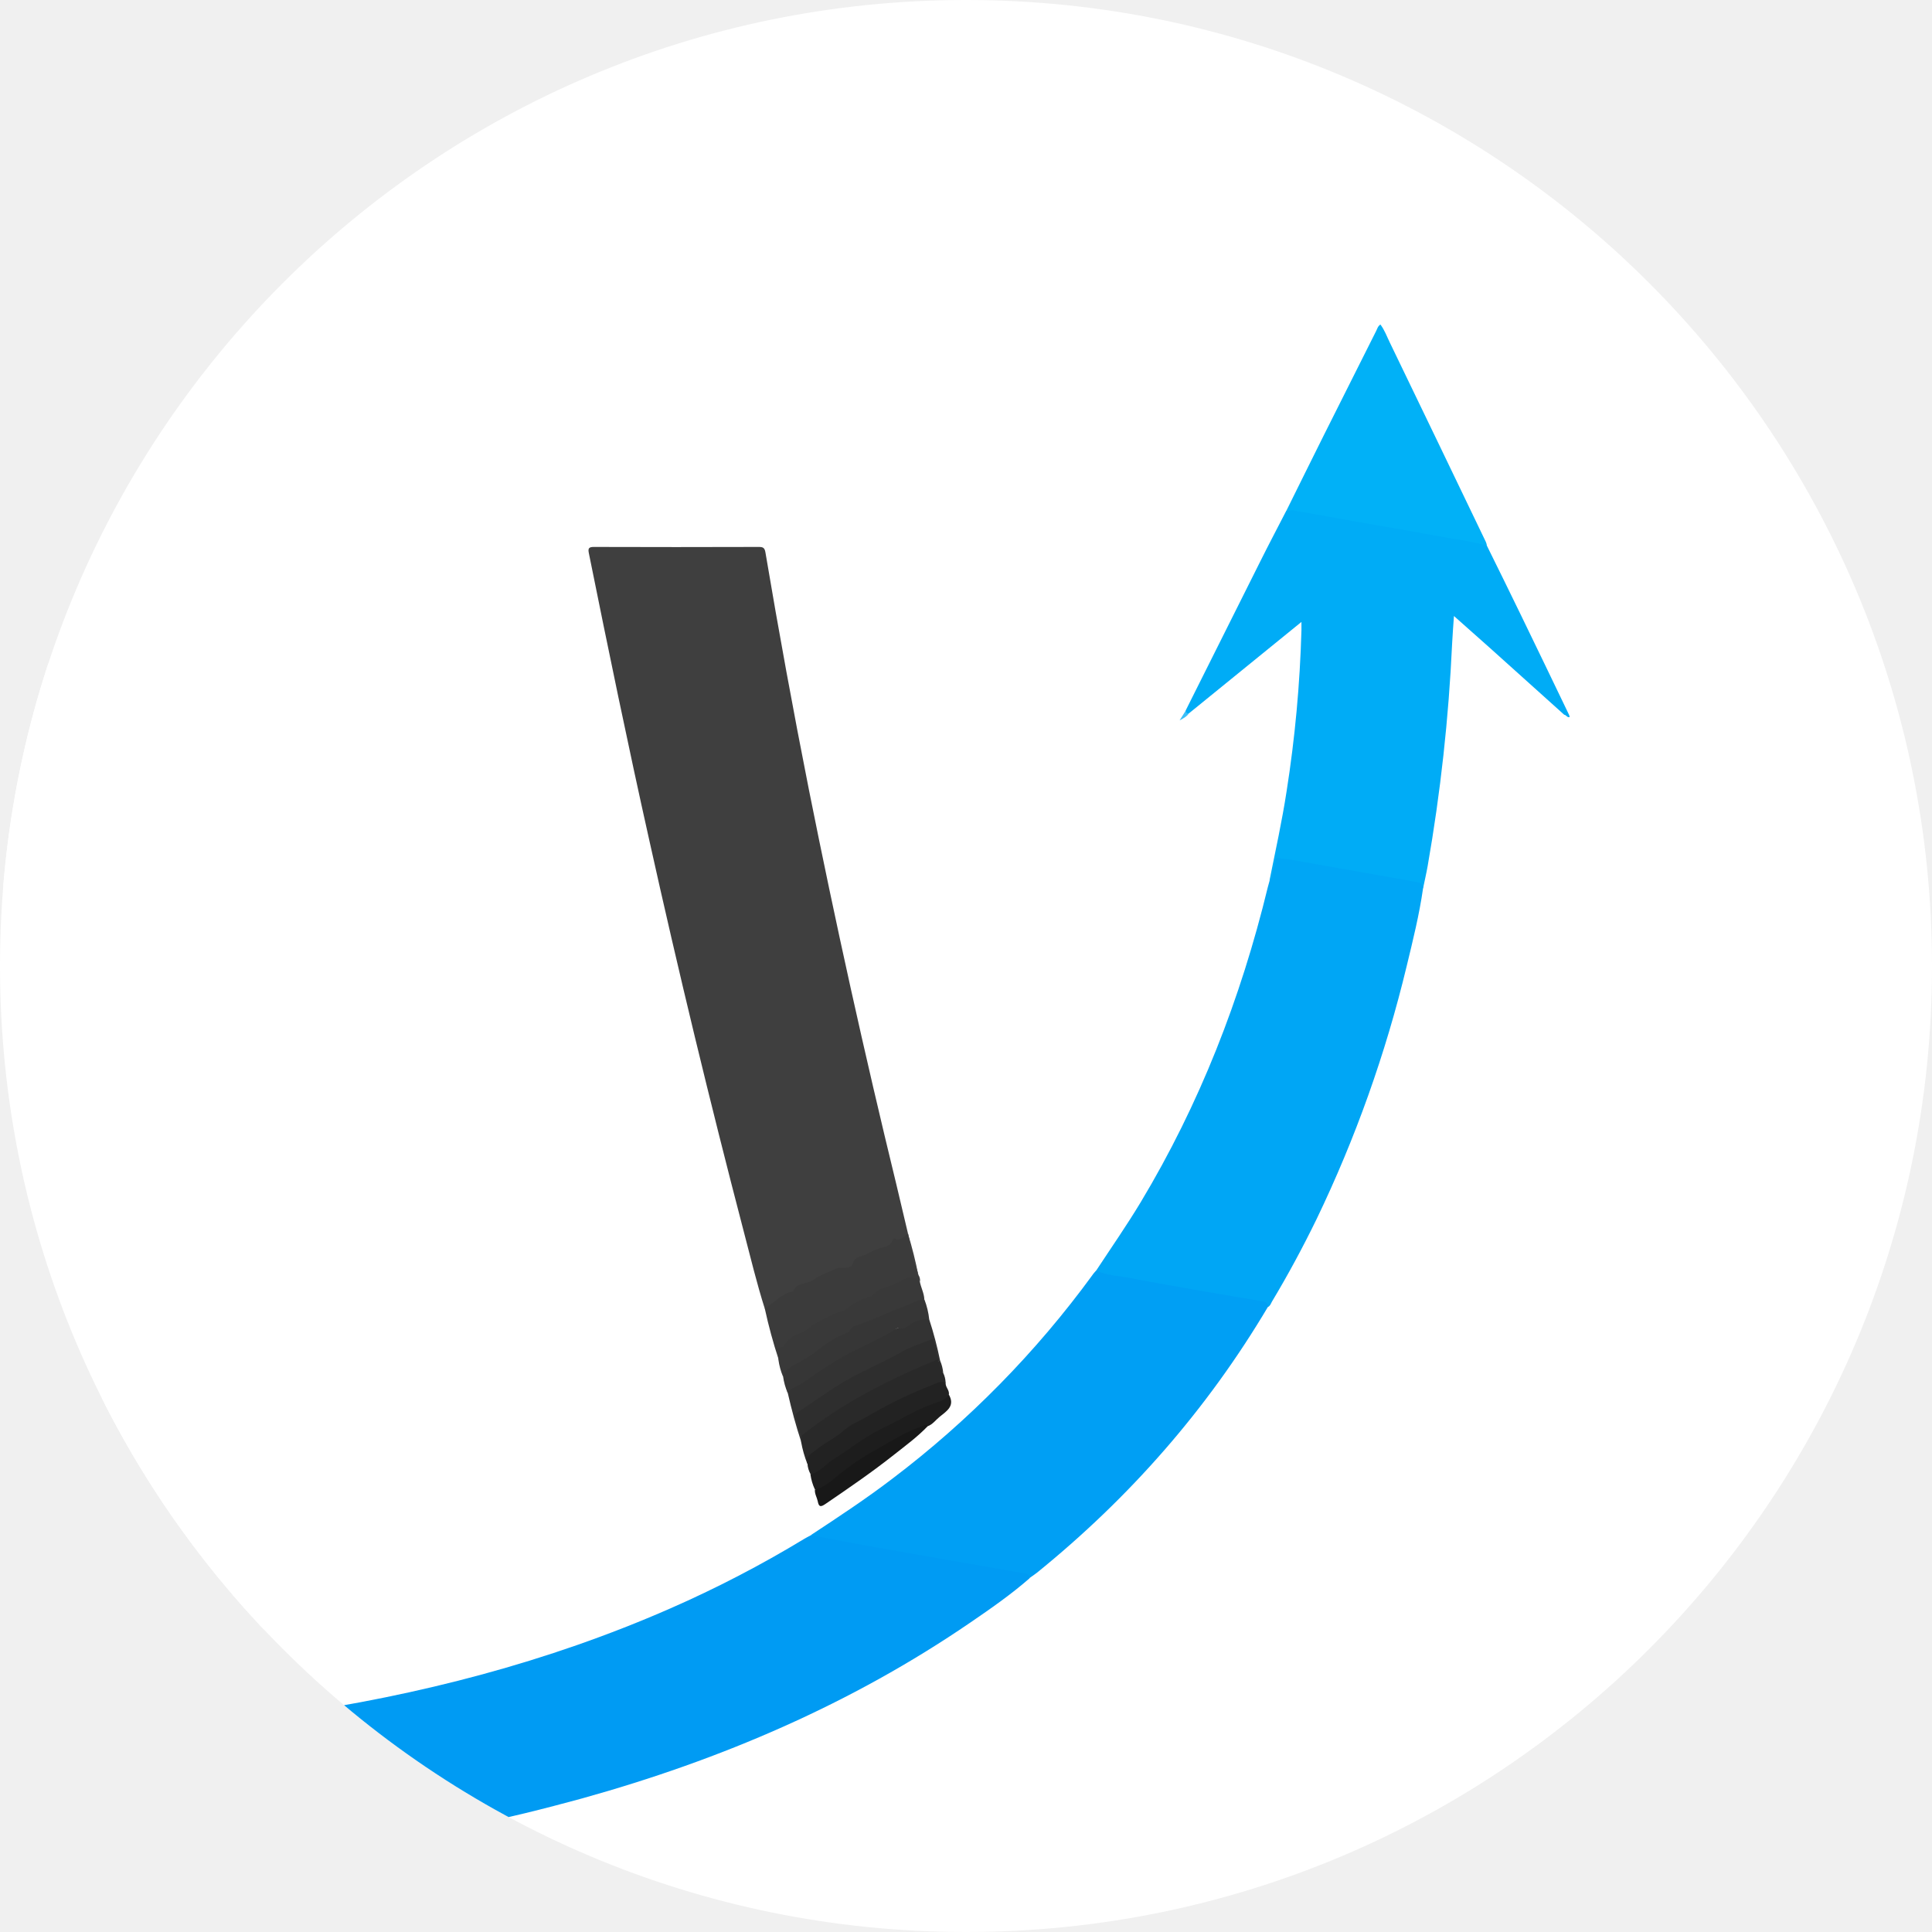
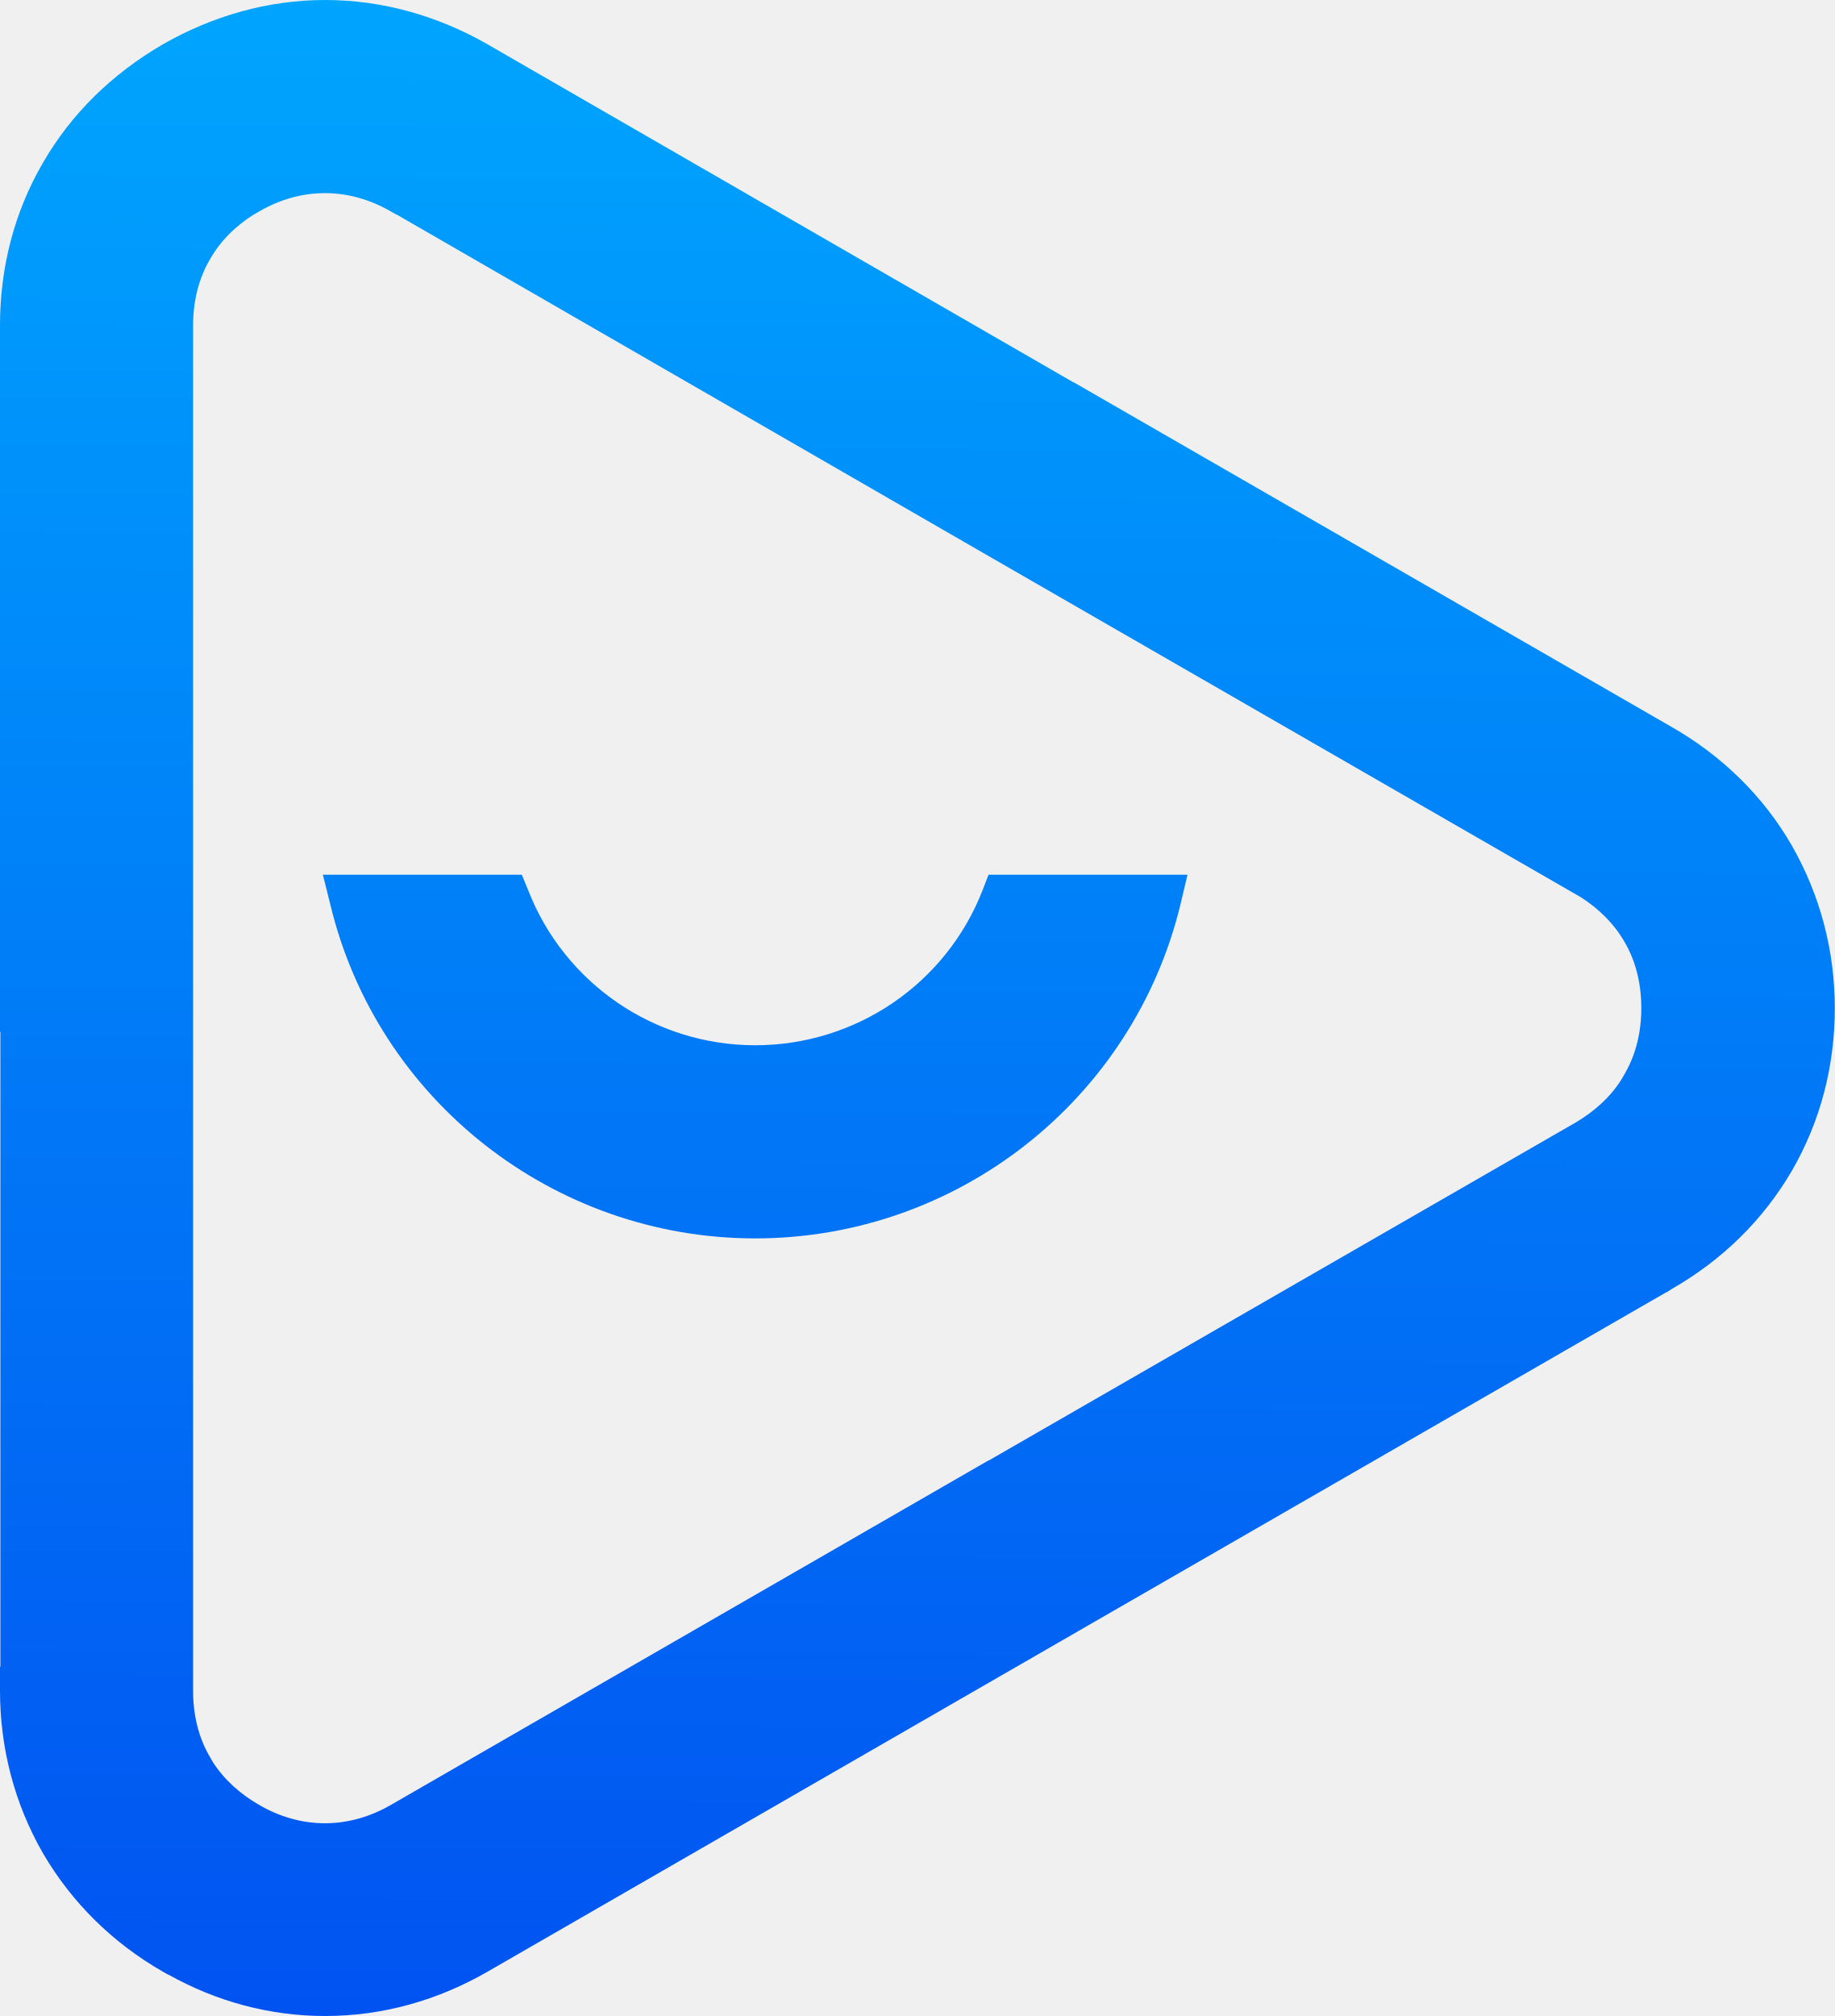
- <svg xmlns="http://www.w3.org/2000/svg" width="32" height="32" viewBox="0 0 32 32" fill="none">
-   <g clip-path="url(#clip0_235_4052)">
-     <rect width="32" height="32" rx="16" fill="white" />
-     <g clip-path="url(#clip1_235_4052)">
-       <path d="M0.439 31H-0.743C-0.745 30.997 -0.747 30.993 -0.747 30.988C-0.747 30.985 -0.747 30.98 -0.746 30.977C-0.744 30.973 -0.742 30.969 -0.74 30.966C-0.737 30.963 -0.734 30.961 -0.73 30.959C-0.708 30.946 -0.684 30.939 -0.659 30.939C-0.321 30.932 0.017 30.932 0.355 30.939C0.38 30.939 0.404 30.946 0.426 30.959C0.43 30.96 0.433 30.963 0.436 30.966C0.438 30.969 0.44 30.973 0.441 30.977C0.443 30.98 0.443 30.984 0.443 30.988C0.443 30.992 0.441 30.996 0.439 31Z" fill="#7FCAF8" />
-       <path d="M0.439 31C0.439 30.993 0.439 30.985 0.439 30.978C0.532 30.913 0.63 30.931 0.729 30.96C0.732 30.962 0.735 30.964 0.738 30.967C0.74 30.97 0.742 30.974 0.743 30.977C0.744 30.981 0.744 30.985 0.744 30.989C0.743 30.993 0.742 30.997 0.74 31H0.439Z" fill="#B1DEFA" />
-       <path d="M0.742 31C0.742 30.993 0.742 30.986 0.742 30.979C0.769 30.953 0.805 30.938 0.842 30.938C0.88 30.938 0.916 30.953 0.943 30.979C0.943 30.986 0.943 30.993 0.943 31.001L0.742 31Z" fill="#DBF0FC" />
-       <path d="M0.943 30.978H0.742H0.441H-0.744H-1.02H-1.296C-1.979 30.961 -2.662 30.935 -3.344 30.895C-4.151 30.848 -4.958 30.789 -5.763 30.706C-6.438 30.636 -7.113 30.569 -7.786 30.485C-8.506 30.395 -9.223 30.291 -9.94 30.184C-11.021 30.021 -12.097 29.831 -13.171 29.623C-14.936 29.282 -16.69 28.891 -18.433 28.453C-18.969 28.318 -19.504 28.18 -20.04 28.043C-20.083 28.071 -20.127 28.062 -20.173 28.048C-21.013 27.799 -21.862 27.586 -22.702 27.328C-22.776 27.305 -22.861 27.301 -22.917 27.234C-23.848 26.945 -24.78 26.657 -25.71 26.365C-26.032 26.264 -26.357 26.168 -26.672 26.04C-26.611 25.968 -26.649 25.874 -26.607 25.79C-26.552 25.683 -26.48 25.565 -26.495 25.437C-26.516 25.26 -26.415 25.114 -26.397 24.951C-26.383 24.817 -26.382 24.683 -26.333 24.556C-26.329 24.539 -26.331 24.521 -26.339 24.506C-26.422 24.321 -26.397 24.121 -26.418 23.927C-26.424 23.882 -26.42 23.835 -26.408 23.791C-26.377 23.684 -26.406 23.586 -26.462 23.494C-25.955 23.663 -25.448 23.836 -24.939 24.003C-24.458 24.161 -23.976 24.312 -23.494 24.467C-23.418 24.443 -23.356 24.488 -23.29 24.509C-22.432 24.776 -21.574 25.039 -20.715 25.3C-20.691 25.311 -20.669 25.325 -20.65 25.343C-20.202 25.494 -19.743 25.614 -19.288 25.743C-17.291 26.305 -15.28 26.807 -13.254 27.247C-11.693 27.583 -10.123 27.87 -8.544 28.11C-7.275 28.299 -6.003 28.453 -4.725 28.564C-3.697 28.653 -2.667 28.715 -1.636 28.74C-1.615 28.74 -1.594 28.744 -1.574 28.746C-1.534 28.769 -1.492 28.758 -1.451 28.758C-1.128 28.758 -0.805 28.765 -0.482 28.758C-0.156 28.754 0.17 28.784 0.491 28.848C2.236 29.16 3.982 29.468 5.728 29.777C6.343 29.886 6.958 29.993 7.572 30.106C7.643 30.119 7.755 30.106 7.738 30.239C7.516 30.296 7.291 30.34 7.065 30.37C7.024 30.396 6.972 30.362 6.932 30.395L6.925 30.4L6.918 30.396C6.875 30.419 6.823 30.387 6.782 30.42C6.43 30.48 6.074 30.517 5.724 30.592C5.633 30.605 5.545 30.635 5.451 30.624C5.411 30.648 5.362 30.62 5.321 30.645L5.252 30.649C5.211 30.673 5.162 30.645 5.121 30.67L5.052 30.675C5.01 30.698 4.961 30.671 4.92 30.696L4.828 30.701C4.785 30.722 4.735 30.697 4.693 30.721C4.595 30.742 4.496 30.753 4.396 30.754C4.346 30.774 4.29 30.745 4.241 30.773C3.608 30.845 2.973 30.89 2.337 30.923C1.873 30.944 1.41 30.959 0.943 30.978Z" fill="white" />
-       <path d="M1.695 26.49C1.695 26.056 1.69 25.622 1.69 25.187C1.69 21.273 1.69 17.36 1.69 13.446V13.365C1.656 13.345 1.646 13.37 1.632 13.383C0.88 14.17 -0.02 14.755 -0.95 15.301C-1.011 15.336 -1.032 15.32 -1.062 15.267C-1.396 14.662 -1.733 14.059 -2.073 13.458C-2.113 13.388 -2.083 13.366 -2.03 13.334C-0.669 12.5 0.48 11.423 1.506 10.203C1.788 9.869 2.042 9.511 2.264 9.134C2.301 9.071 2.341 9.06 2.404 9.06C3.017 9.062 3.629 9.064 4.241 9.058C4.35 9.058 4.369 9.088 4.369 9.191C4.366 11.66 4.365 14.13 4.367 16.6C4.367 19.829 4.367 23.059 4.369 26.288C4.369 26.331 4.365 26.373 4.362 26.415C4.355 26.416 4.347 26.415 4.34 26.412C4.333 26.409 4.327 26.403 4.323 26.397C4.279 26.285 4.311 26.168 4.299 26.054C4.299 25.908 4.296 25.762 4.299 25.616C4.299 25.413 4.296 25.211 4.299 25.009C4.302 24.908 4.268 24.86 4.165 24.861C3.9 24.865 3.638 24.846 3.372 24.884C3.166 24.917 2.959 24.933 2.751 24.93C2.447 24.921 2.142 24.969 1.837 24.957C1.757 24.954 1.757 25.014 1.757 25.071C1.757 25.277 1.754 25.483 1.757 25.69C1.757 25.861 1.76 26.032 1.754 26.204C1.751 26.297 1.773 26.392 1.731 26.482C1.727 26.487 1.721 26.491 1.715 26.493C1.708 26.494 1.701 26.493 1.695 26.49Z" fill="white" />
-       <path d="M12.669 21.681C12.535 21.259 12.432 20.83 12.32 20.402C11.758 18.25 11.236 16.088 10.754 13.916C10.401 12.337 10.074 10.752 9.754 9.166C9.739 9.092 9.743 9.058 9.837 9.059C10.746 9.062 11.656 9.062 12.567 9.059C12.636 9.059 12.665 9.071 12.678 9.15C12.899 10.463 13.139 11.774 13.398 13.08C13.835 15.27 14.318 17.45 14.847 19.62C14.912 19.89 14.975 20.161 15.039 20.431C15.036 20.454 15.026 20.477 15.01 20.494C14.995 20.512 14.974 20.524 14.951 20.53C14.777 20.559 14.667 20.741 14.477 20.731C14.386 20.84 14.205 20.813 14.137 20.963C14.111 21.02 14.04 21.027 13.982 21.033C13.922 21.044 13.862 21.059 13.803 21.077C13.604 21.12 13.459 21.282 13.256 21.31C13.178 21.437 13 21.413 12.917 21.545C12.867 21.625 12.743 21.616 12.669 21.681Z" fill="#3F3F3F" />
-       <path d="M7.738 30.238C7.728 30.15 7.651 30.152 7.596 30.142C7.071 30.047 6.547 29.956 6.023 29.864C5.392 29.753 4.761 29.642 4.129 29.531C3.336 29.39 2.541 29.245 1.746 29.105C1.139 28.999 0.531 28.906 -0.072 28.775C-0.109 28.77 -0.147 28.769 -0.185 28.772C-0.604 28.772 -1.023 28.772 -1.443 28.772C-1.487 28.772 -1.536 28.788 -1.574 28.748C-0.916 28.748 -0.258 28.761 0.401 28.748C1.859 28.72 3.314 28.603 4.758 28.396C6.944 28.078 9.068 27.532 11.097 26.643C11.862 26.308 12.604 25.923 13.318 25.49C13.352 25.468 13.391 25.45 13.428 25.43C13.485 25.406 13.542 25.419 13.6 25.43C14.692 25.621 15.781 25.819 16.873 26.009C16.915 26.014 16.956 26.024 16.995 26.039C17.038 26.058 17.081 26.08 17.051 26.143C16.744 26.411 16.409 26.644 16.074 26.873C14.1 28.224 11.936 29.149 9.643 29.787C9.013 29.958 8.381 30.121 7.738 30.238Z" fill="#009BF3" />
-       <path d="M23.57 14.716C23.508 15.15 23.402 15.576 23.299 16.002C22.951 17.449 22.451 18.855 21.806 20.194C21.579 20.66 21.333 21.116 21.067 21.56C21.049 21.591 21.039 21.631 21.001 21.648C20.944 21.612 20.881 21.588 20.814 21.578C19.985 21.428 19.153 21.288 18.324 21.135C18.259 21.122 18.186 21.121 18.156 21.045C18.403 20.669 18.66 20.3 18.892 19.915C19.87 18.287 20.552 16.538 20.999 14.694C21.008 14.657 21.019 14.621 21.029 14.585C21.078 14.489 21.086 14.383 21.104 14.281C21.121 14.191 21.163 14.175 21.242 14.187C21.508 14.227 21.771 14.279 22.035 14.324C22.503 14.404 22.969 14.487 23.435 14.573C23.512 14.586 23.605 14.593 23.57 14.716Z" fill="#00A6F5" />
-       <path d="M23.57 14.717C23.574 14.647 23.533 14.621 23.472 14.61C22.764 14.484 22.056 14.358 21.347 14.233C21.303 14.225 21.254 14.233 21.209 14.218C21.144 14.195 21.129 14.223 21.12 14.28C21.108 14.354 21.086 14.426 21.076 14.501C21.075 14.518 21.071 14.534 21.062 14.548C21.054 14.563 21.042 14.575 21.027 14.583C21.126 14.092 21.234 13.602 21.31 13.107C21.449 12.224 21.531 11.333 21.556 10.44C21.556 10.402 21.556 10.365 21.556 10.301L19.687 11.82C19.625 11.847 19.625 11.815 19.638 11.769C20.049 10.948 20.46 10.128 20.87 9.307C21.008 9.029 21.154 8.754 21.296 8.477C21.353 8.405 21.428 8.42 21.503 8.433C22.123 8.542 22.74 8.654 23.359 8.762C23.726 8.825 24.093 8.889 24.46 8.958C24.521 8.969 24.586 8.977 24.626 9.035C24.814 9.417 25.005 9.802 25.191 10.187C25.458 10.738 25.725 11.29 25.99 11.843C25.994 11.854 25.996 11.866 25.998 11.878C25.955 11.888 25.942 11.841 25.909 11.839C25.503 11.474 25.097 11.109 24.691 10.744C24.494 10.568 24.296 10.393 24.082 10.203C24.071 10.366 24.059 10.51 24.052 10.655C23.995 11.893 23.86 13.126 23.646 14.347C23.624 14.471 23.595 14.593 23.57 14.717Z" fill="#00ACF6" />
-       <path d="M18.156 21.043C18.332 21.127 18.527 21.131 18.713 21.167C19.127 21.249 19.546 21.319 19.962 21.392C20.272 21.447 20.583 21.498 20.895 21.551C20.952 21.56 21.004 21.571 21.001 21.646C19.99 23.349 18.707 24.808 17.174 26.05C17.135 26.081 17.093 26.108 17.052 26.137C17.048 26.079 17.01 26.068 16.959 26.058C16.141 25.916 15.323 25.773 14.506 25.628C14.147 25.564 13.788 25.494 13.429 25.427C13.888 25.125 14.347 24.823 14.784 24.489C16.044 23.534 17.16 22.399 18.094 21.119C18.111 21.092 18.135 21.069 18.156 21.043Z" fill="#009FF4" />
-       <path d="M24.628 9.035C24.327 8.956 24.017 8.918 23.712 8.861C23.304 8.784 22.894 8.716 22.486 8.644C22.134 8.581 21.783 8.518 21.432 8.455C21.386 8.449 21.339 8.457 21.297 8.478C21.507 8.055 21.715 7.632 21.926 7.21C22.214 6.634 22.503 6.058 22.793 5.483C22.811 5.448 22.82 5.403 22.864 5.375C22.933 5.466 22.971 5.574 23.02 5.674C23.552 6.774 24.081 7.874 24.61 8.975C24.618 8.994 24.624 9.014 24.628 9.035Z" fill="#01B1F7" />
-       <path d="M12.669 21.681C12.669 21.676 12.669 21.67 12.672 21.668C12.816 21.584 12.926 21.446 13.093 21.398C13.109 21.394 13.136 21.394 13.14 21.385C13.201 21.227 13.376 21.277 13.478 21.195C13.59 21.105 13.732 21.077 13.854 21.009C13.878 20.995 13.902 21.004 13.925 21.002C14.011 20.995 14.11 21.016 14.143 20.888C14.152 20.854 14.21 20.819 14.251 20.809C14.389 20.774 14.498 20.677 14.64 20.656C14.67 20.653 14.699 20.642 14.723 20.624C14.747 20.607 14.766 20.582 14.778 20.555C14.786 20.535 14.803 20.509 14.822 20.517C14.924 20.559 14.974 20.476 15.041 20.432C15.087 20.664 15.144 20.893 15.213 21.119C15.233 21.149 15.241 21.185 15.239 21.221C15.089 21.183 14.952 21.192 14.841 21.317C14.82 21.34 14.786 21.331 14.757 21.334C14.694 21.338 14.634 21.36 14.585 21.398C14.409 21.543 14.176 21.585 14.001 21.734C13.937 21.788 13.834 21.804 13.75 21.838C13.555 21.916 13.408 22.076 13.206 22.141C13.093 22.178 13.034 22.297 12.936 22.361C12.889 22.392 12.958 22.478 12.898 22.521C12.807 22.245 12.731 21.965 12.669 21.681Z" fill="#3B3B3B" />
-       <path d="M12.893 22.521C12.899 22.48 12.895 22.437 12.88 22.398C12.864 22.352 12.871 22.313 12.932 22.311C12.945 22.312 12.957 22.31 12.968 22.304C12.979 22.298 12.989 22.29 12.995 22.279C13.058 22.168 13.164 22.11 13.278 22.07C13.38 22.036 13.448 21.941 13.534 21.905C13.665 21.852 13.776 21.756 13.914 21.73C13.953 21.724 13.99 21.707 14.021 21.68C14.136 21.586 14.269 21.516 14.412 21.476C14.491 21.453 14.516 21.367 14.594 21.348C14.723 21.31 14.849 21.258 14.967 21.193C15.06 21.146 15.152 21.147 15.234 21.221C15.252 21.325 15.307 21.418 15.31 21.525C15.054 21.625 14.805 21.741 14.549 21.84C14.381 21.904 14.206 21.964 14.064 22.086C14.019 22.124 13.957 22.13 13.905 22.16C13.63 22.324 13.388 22.542 13.095 22.678C13.04 22.703 13.022 22.77 12.968 22.798C12.931 22.709 12.906 22.616 12.893 22.521Z" fill="#393939" />
-       <path d="M15.391 21.854C15.464 22.078 15.524 22.306 15.571 22.536C15.567 22.541 15.561 22.544 15.555 22.545C15.549 22.546 15.543 22.545 15.537 22.543C15.527 22.535 15.519 22.525 15.514 22.513C15.488 22.438 15.467 22.36 15.45 22.282C15.44 22.243 15.425 22.224 15.379 22.242C15.217 22.309 15.047 22.358 14.896 22.451C14.703 22.57 14.483 22.635 14.288 22.752C14.026 22.908 13.745 23.032 13.508 23.231C13.45 23.273 13.39 23.311 13.327 23.344C13.24 23.397 13.203 23.46 13.24 23.564C13.265 23.64 13.285 23.718 13.3 23.797C13.304 23.813 13.304 23.83 13.299 23.846C13.294 23.862 13.285 23.877 13.273 23.888C13.184 23.62 13.111 23.348 13.048 23.073C13.019 23.015 13.066 22.999 13.102 22.98C13.379 22.831 13.617 22.616 13.897 22.473C14.165 22.336 14.425 22.185 14.701 22.063C14.832 22.004 14.974 21.97 15.098 21.889C15.183 21.834 15.284 21.79 15.391 21.854Z" fill="#333333" />
-       <path d="M15.539 22.513C15.539 22.522 15.539 22.53 15.539 22.538C15.604 22.59 15.574 22.682 15.622 22.739C15.646 22.787 15.659 22.84 15.662 22.893C15.476 22.977 15.283 23.044 15.097 23.123C14.919 23.198 14.752 23.29 14.579 23.378C14.451 23.445 14.326 23.523 14.2 23.596C13.933 23.75 13.698 23.953 13.429 24.104C13.365 24.139 13.429 24.214 13.371 24.243C13.326 24.128 13.292 24.009 13.27 23.888L13.274 23.78C13.261 23.734 13.303 23.725 13.326 23.705C13.533 23.525 13.774 23.396 13.99 23.228C14.123 23.124 14.285 23.052 14.438 22.98C14.777 22.823 15.107 22.648 15.456 22.515C15.485 22.504 15.511 22.488 15.539 22.513Z" fill="#292929" />
-       <path d="M15.391 21.854C15.269 21.843 15.148 21.879 15.05 21.954C15.007 21.988 14.961 22.018 14.901 22C14.891 21.997 14.881 21.997 14.871 21.998C14.861 22 14.851 22.005 14.843 22.011C14.576 22.179 14.283 22.297 14.007 22.447C13.782 22.572 13.565 22.711 13.358 22.864C13.276 22.923 13.185 22.961 13.101 23.014C13.076 23.03 13.049 23.037 13.047 23.073C13.009 22.985 12.983 22.892 12.97 22.797C12.994 22.711 13.053 22.664 13.131 22.62C13.269 22.544 13.407 22.474 13.532 22.373C13.678 22.257 13.833 22.148 14.011 22.083C14.042 22.072 14.069 22.051 14.086 22.023C14.101 21.997 14.123 21.977 14.149 21.964C14.453 21.873 14.732 21.719 15.031 21.617C15.124 21.585 15.204 21.516 15.312 21.525C15.352 21.63 15.379 21.741 15.391 21.854Z" fill="#363636" />
-       <path d="M13.374 24.243C13.335 24.122 13.423 24.091 13.499 24.028C13.655 23.899 13.84 23.817 13.992 23.68C14.09 23.592 14.227 23.541 14.346 23.472C14.543 23.358 14.743 23.249 14.948 23.151C15.141 23.058 15.341 22.979 15.54 22.899C15.577 22.885 15.623 22.895 15.665 22.893C15.648 22.969 15.729 23.02 15.716 23.096C15.71 23.129 15.695 23.16 15.673 23.185C15.651 23.211 15.623 23.23 15.591 23.24C15.297 23.331 15.033 23.486 14.758 23.62C14.386 23.801 14.053 24.041 13.715 24.274C13.666 24.309 13.624 24.349 13.577 24.383C13.53 24.417 13.484 24.443 13.426 24.418C13.396 24.364 13.378 24.305 13.374 24.243Z" fill="#222222" />
-       <path d="M1.723 28.414L1.699 28.409C1.674 28.37 1.687 28.327 1.69 28.286C1.714 28.203 1.673 28.112 1.721 28.032C1.939 28.043 2.154 28.009 2.37 27.987C2.84 27.934 3.314 27.927 3.786 27.967C3.931 27.98 4.078 27.975 4.223 27.998C4.265 28.005 4.308 28.001 4.342 28.031C4.359 28.073 4.358 28.12 4.34 28.162C4.135 28.202 3.928 28.229 3.72 28.242C3.409 28.264 3.101 28.304 2.792 28.33C2.436 28.361 2.079 28.379 1.723 28.414Z" fill="#111111" />
-       <path d="M13.423 24.418C13.576 24.386 13.669 24.259 13.792 24.18C14.065 24.006 14.318 23.8 14.613 23.659C14.899 23.523 15.165 23.351 15.467 23.246C15.561 23.214 15.662 23.195 15.714 23.095C15.825 23.285 15.683 23.37 15.564 23.466C15.498 23.519 15.448 23.594 15.363 23.624C15.051 23.722 14.777 23.898 14.494 24.056C14.234 24.207 13.986 24.378 13.753 24.568C13.679 24.626 13.608 24.7 13.498 24.672C13.46 24.592 13.435 24.506 13.423 24.418Z" fill="#1D1D1D" />
-       <path d="M4.34 28.162C4.34 28.12 4.34 28.078 4.34 28.036C4.33 28.026 4.321 28.013 4.315 28C4.309 27.986 4.306 27.971 4.306 27.956C4.319 27.829 4.255 27.794 4.138 27.783C3.763 27.75 3.388 27.746 3.013 27.745C2.638 27.744 2.274 27.814 1.904 27.838C1.833 27.842 1.76 27.852 1.709 27.784C1.69 27.703 1.69 27.619 1.709 27.538C1.95 27.538 2.182 27.466 2.422 27.466C2.602 27.466 2.78 27.442 2.96 27.437C3.331 27.427 3.703 27.438 4.073 27.47C4.163 27.477 4.258 27.44 4.342 27.498C4.369 27.573 4.329 27.655 4.365 27.73C4.367 27.855 4.37 27.98 4.371 28.105C4.375 28.13 4.375 28.159 4.34 28.162Z" fill="#1B1B1B" />
-       <path d="M13.497 24.674C13.664 24.633 13.786 24.513 13.911 24.411C14.101 24.26 14.303 24.125 14.515 24.009C14.757 23.872 14.994 23.718 15.261 23.627C15.296 23.615 15.328 23.583 15.365 23.623C15.197 23.799 15.002 23.941 14.813 24.091C14.445 24.382 14.059 24.647 13.671 24.911C13.597 24.961 13.562 24.966 13.544 24.864C13.531 24.802 13.492 24.743 13.497 24.674Z" fill="#181818" />
-       <path d="M1.723 28.414C1.832 28.364 1.952 28.384 2.066 28.371C2.341 28.338 2.622 28.336 2.901 28.312C3.15 28.293 3.397 28.263 3.646 28.238C3.671 28.237 3.696 28.239 3.721 28.242C3.35 28.305 2.974 28.33 2.599 28.361C2.308 28.384 2.017 28.418 1.723 28.414Z" fill="#1B1B1B" />
-       <path d="M1.705 28.287L1.699 28.409C1.693 28.399 1.682 28.389 1.682 28.378C1.686 27.884 1.69 27.39 1.695 26.896C1.698 26.893 1.701 26.892 1.704 26.891C1.707 26.89 1.711 26.889 1.715 26.89C1.718 26.89 1.722 26.891 1.725 26.893C1.728 26.894 1.731 26.896 1.733 26.899C1.751 26.931 1.759 26.967 1.757 27.004C1.76 27.068 1.759 27.133 1.757 27.197C1.757 27.248 1.759 27.299 1.757 27.349C1.756 27.372 1.752 27.394 1.747 27.415C1.705 27.544 1.697 27.683 1.725 27.816C1.751 27.974 1.694 28.129 1.705 28.287Z" fill="white" />
-       <path d="M15.21 21.119C15.118 20.901 15.06 20.669 15.038 20.433C15.107 20.658 15.165 20.888 15.21 21.119Z" fill="#3F3F3F" />
-       <path d="M4.34 26.415H4.365C4.375 26.668 4.378 26.921 4.365 27.175C4.362 27.177 4.359 27.178 4.356 27.179C4.353 27.18 4.349 27.18 4.346 27.18C4.342 27.179 4.339 27.178 4.336 27.176C4.333 27.174 4.33 27.172 4.328 27.169C4.317 27.151 4.31 27.13 4.308 27.108C4.302 27.044 4.304 26.98 4.304 26.915C4.302 26.834 4.302 26.753 4.304 26.672C4.308 26.59 4.291 26.507 4.325 26.429L4.34 26.415Z" fill="white" />
-       <path d="M4.34 27.174H4.366C4.377 27.359 4.377 27.545 4.366 27.73C4.314 27.661 4.351 27.578 4.34 27.502C4.29 27.442 4.305 27.371 4.305 27.303C4.306 27.258 4.303 27.21 4.34 27.174Z" fill="white" />
-       <path d="M1.723 26.896H1.695C1.682 26.761 1.682 26.625 1.695 26.49H1.722C1.733 26.5 1.742 26.512 1.747 26.525C1.759 26.591 1.762 26.657 1.758 26.724C1.755 26.783 1.771 26.846 1.723 26.896Z" fill="white" />
-       <path d="M19.64 11.769C19.643 11.798 19.654 11.82 19.688 11.82C19.66 11.863 19.619 11.889 19.538 11.932L19.64 11.769Z" fill="#3CBFF8" />
-       <path d="M15.623 22.739C15.554 22.689 15.58 22.6 15.54 22.538L15.571 22.536C15.599 22.601 15.616 22.669 15.623 22.739Z" fill="#2E2E2E" />
-       <path d="M5.725 30.59C5.787 30.52 5.874 30.548 5.949 30.534C6.189 30.49 6.43 30.455 6.671 30.418C6.709 30.415 6.746 30.415 6.783 30.418C6.434 30.496 6.08 30.544 5.725 30.59Z" fill="#009BF3" />
-       <path d="M4.241 30.771C4.288 30.728 4.344 30.749 4.396 30.752C4.348 30.79 4.293 30.771 4.241 30.771Z" fill="#0971B1" />
-       <path d="M6.932 30.393C6.969 30.349 7.019 30.372 7.065 30.369C7.023 30.388 6.978 30.396 6.932 30.393Z" fill="#009BF3" />
-       <path d="M6.782 30.419C6.82 30.372 6.872 30.398 6.917 30.395C6.875 30.414 6.828 30.423 6.782 30.419Z" fill="#009BF3" />
-       <path d="M5.121 30.668C5.16 30.629 5.208 30.65 5.252 30.647C5.212 30.668 5.166 30.676 5.121 30.668Z" fill="#009BF3" />
-       <path d="M4.92 30.694C4.959 30.654 5.007 30.675 5.052 30.673C5.011 30.694 4.965 30.701 4.92 30.694Z" fill="#009BF3" />
-       <path d="M4.693 30.719C4.733 30.679 4.782 30.701 4.828 30.699C4.786 30.719 4.739 30.727 4.693 30.719Z" fill="#009BF3" />
-       <path d="M5.322 30.642C5.361 30.603 5.409 30.624 5.453 30.621C5.413 30.642 5.367 30.649 5.322 30.642Z" fill="#009BF3" />
-       <path d="M1.723 25.68C1.723 25.457 1.723 25.234 1.723 25.011C1.723 24.939 1.723 24.91 1.822 24.913C2.08 24.921 2.341 24.945 2.599 24.878C2.662 24.861 2.737 24.885 2.806 24.89C2.909 24.897 3.013 24.904 3.116 24.865C3.15 24.849 3.187 24.842 3.225 24.847C3.394 24.9 3.548 24.799 3.714 24.802C3.796 24.804 3.877 24.785 3.957 24.825C4.051 24.872 4.151 24.821 4.249 24.825C4.356 24.83 4.344 24.871 4.344 24.934C4.344 25.157 4.344 25.381 4.344 25.604C4.287 25.649 4.22 25.649 4.153 25.646C3.845 25.635 3.536 25.646 3.228 25.618C3.174 25.61 3.119 25.615 3.067 25.63C2.913 25.684 2.761 25.615 2.608 25.626C2.546 25.628 2.484 25.641 2.427 25.666C2.391 25.684 2.353 25.695 2.313 25.698C2.273 25.7 2.234 25.694 2.197 25.68C2.09 25.643 1.982 25.698 1.874 25.692C1.821 25.69 1.771 25.708 1.723 25.68Z" fill="white" />
-       <path d="M1.723 25.68C1.901 25.669 2.079 25.592 2.259 25.67C2.308 25.691 2.352 25.664 2.39 25.645C2.455 25.61 2.527 25.59 2.601 25.584C2.675 25.579 2.749 25.59 2.819 25.615C2.899 25.642 2.969 25.609 3.039 25.599C3.215 25.575 3.393 25.578 3.568 25.607C3.652 25.62 3.74 25.605 3.825 25.604C3.997 25.604 4.17 25.604 4.34 25.604V26.06C4.301 26.143 4.229 26.162 4.15 26.147C3.939 26.107 3.726 26.16 3.513 26.124C3.423 26.115 3.331 26.122 3.243 26.143C3.125 26.161 3.005 26.164 2.887 26.15C2.559 26.117 2.247 26.202 1.928 26.234C1.859 26.241 1.787 26.264 1.723 26.212V25.68Z" fill="white" />
-       <path d="M1.723 26.212C1.961 26.212 2.192 26.157 2.426 26.125C2.57 26.105 2.715 26.09 2.858 26.125C2.895 26.132 2.933 26.126 2.966 26.109C3.028 26.085 3.086 26.075 3.145 26.115C3.16 26.124 3.176 26.128 3.192 26.128C3.209 26.128 3.225 26.124 3.239 26.115C3.339 26.077 3.447 26.067 3.552 26.088C3.64 26.103 3.724 26.117 3.811 26.095C3.923 26.067 4.033 26.108 4.144 26.113C4.214 26.12 4.284 26.1 4.34 26.058C4.34 26.176 4.34 26.294 4.34 26.412C4.259 26.479 4.173 26.482 4.071 26.465C3.883 26.433 3.692 26.42 3.502 26.427C3.32 26.438 3.138 26.439 2.956 26.442C2.812 26.444 2.661 26.431 2.512 26.481C2.329 26.542 2.131 26.498 1.94 26.52C1.869 26.528 1.794 26.572 1.723 26.514V26.488C1.723 26.398 1.723 26.305 1.723 26.212Z" fill="white" />
-       <path d="M15.539 22.513C14.734 22.845 13.959 23.231 13.275 23.78C13.222 23.683 13.221 23.571 13.183 23.47C13.165 23.419 13.199 23.4 13.23 23.38C13.481 23.218 13.719 23.038 13.978 22.886C14.289 22.703 14.622 22.571 14.933 22.392C15.093 22.301 15.275 22.248 15.454 22.174C15.483 22.289 15.512 22.401 15.539 22.513Z" fill="#2E2E2E" />
-       <path d="M1.723 27.783C1.895 27.844 2.07 27.786 2.24 27.768C2.604 27.725 2.97 27.706 3.336 27.714C3.509 27.72 3.683 27.722 3.857 27.728C3.995 27.732 4.13 27.759 4.267 27.757C4.321 27.757 4.341 27.782 4.34 27.834C4.34 27.901 4.34 27.969 4.34 28.036C4.026 28.017 3.712 27.983 3.398 27.983C3.168 27.983 2.937 27.988 2.708 27.998C2.464 28.008 2.225 28.067 1.982 28.06C1.896 28.058 1.802 28.129 1.724 28.036C1.699 27.966 1.717 27.894 1.712 27.823C1.71 27.808 1.714 27.794 1.723 27.783Z" fill="#151515" />
-       <path d="M1.723 27.808C1.723 27.884 1.723 27.96 1.723 28.036C1.715 28.12 1.741 28.206 1.704 28.288C1.704 28.128 1.704 27.969 1.704 27.81C1.71 27.797 1.716 27.796 1.723 27.808Z" fill="#1B1B1B" />
-       <path d="M4.34 27.301V27.504C3.972 27.509 3.604 27.46 3.237 27.466C3.028 27.47 2.814 27.454 2.605 27.498C2.472 27.526 2.333 27.479 2.199 27.524C2.101 27.559 1.994 27.543 1.896 27.564C1.867 27.573 1.836 27.575 1.806 27.569C1.776 27.563 1.747 27.549 1.724 27.53C1.714 27.51 1.71 27.488 1.71 27.466C1.71 27.444 1.714 27.423 1.724 27.403V27.352C2.026 27.331 2.326 27.291 2.628 27.268C2.794 27.255 2.96 27.266 3.126 27.258C3.375 27.245 3.624 27.264 3.873 27.258C4.03 27.26 4.186 27.275 4.34 27.301Z" fill="#1F1F1F" />
-       <path d="M1.723 27.402C1.723 27.445 1.723 27.487 1.723 27.529C1.723 27.614 1.723 27.698 1.723 27.783V27.808C1.717 27.808 1.711 27.809 1.705 27.81C1.706 27.674 1.676 27.537 1.723 27.402Z" fill="#222222" />
-       <path d="M1.723 26.896C1.723 26.837 1.723 26.778 1.723 26.719C2.13 26.676 2.536 26.617 2.946 26.603C3.298 26.592 3.649 26.6 4 26.622C4.115 26.629 4.235 26.587 4.34 26.668C4.34 26.752 4.34 26.837 4.34 26.921C4.301 26.956 4.256 26.952 4.209 26.951C3.747 26.94 3.286 26.908 2.821 26.945C2.499 26.97 2.176 27.013 1.853 27.027C1.806 27.029 1.76 27.031 1.722 26.997C1.723 26.964 1.723 26.93 1.723 26.896Z" fill="white" />
-       <path d="M1.723 26.997C1.863 26.982 2.007 26.939 2.142 26.959C2.356 26.994 2.55 26.851 2.762 26.916C2.824 26.936 2.9 26.905 2.969 26.896C3.339 26.847 3.708 26.922 4.077 26.896C4.165 26.89 4.25 26.936 4.337 26.921V27.123C4.307 27.149 4.27 27.167 4.231 27.176C4.192 27.184 4.151 27.183 4.113 27.173C3.86 27.124 3.604 27.143 3.35 27.138C3.056 27.131 2.765 27.168 2.472 27.162C2.281 27.159 2.093 27.219 1.9 27.227C1.837 27.229 1.775 27.247 1.72 27.201L1.723 26.997Z" fill="white" />
-       <path d="M1.723 27.2C1.938 27.183 2.156 27.181 2.366 27.123C2.43 27.105 2.49 27.127 2.552 27.125C2.94 27.114 3.327 27.104 3.714 27.1C3.852 27.1 3.995 27.094 4.131 27.142C4.203 27.169 4.269 27.111 4.34 27.124V27.174C4.34 27.216 4.34 27.259 4.34 27.301C4.231 27.375 4.114 27.309 4.008 27.3C3.857 27.286 3.708 27.303 3.56 27.293C3.281 27.272 3 27.272 2.721 27.293C2.569 27.304 2.415 27.3 2.261 27.335C2.118 27.368 1.962 27.346 1.813 27.39C1.789 27.398 1.753 27.365 1.723 27.35C1.723 27.301 1.723 27.251 1.723 27.2Z" fill="white" />
-       <path d="M4.34 26.668C4.043 26.654 3.746 26.633 3.449 26.629C3.231 26.625 3.012 26.642 2.794 26.651C2.497 26.664 2.201 26.694 1.907 26.742C1.845 26.757 1.78 26.749 1.724 26.719V26.516C1.972 26.473 2.231 26.516 2.471 26.455C2.63 26.414 2.788 26.436 2.945 26.402C3.043 26.389 3.141 26.39 3.238 26.406C3.387 26.427 3.527 26.366 3.674 26.399C3.821 26.432 3.978 26.387 4.123 26.446C4.202 26.479 4.264 26.403 4.339 26.415L4.34 26.668Z" fill="white" />
-     </g>
-   </g>
+ <svg xmlns="http://www.w3.org/2000/svg" width="274" height="301" viewBox="0 0 274 301" fill="none">
+   <path fill-rule="evenodd" clip-rule="evenodd" d="M160.407 57.148H160.466L249.717 108.586C257.13 112.839 263.318 118.839 267.579 126.237C271.84 133.694 274 141.966 274 150.529C274 159.092 271.899 167.365 267.579 174.821C263.259 182.219 257.13 188.161 249.717 192.414L248.9 192.938H248.842L161.283 243.386L72.849 294.359C65.377 298.67 57.147 301 48.566 301C40.277 301 32.338 298.845 25.159 294.825H25.1L24.283 294.359C16.87 290.106 10.741 284.106 6.421 276.708C2.16 269.31 0 260.979 0 252.416V248.862H0.058V154.083H0V48.584C0 40.021 2.101 31.69 6.421 24.292C10.682 16.894 16.87 10.952 24.283 6.641C31.696 2.388 39.985 0 48.566 0C57.147 0 65.435 2.388 72.849 6.641L160.407 57.148ZM28.836 154.083V248.862V252.474C28.836 255.911 29.595 259.348 31.346 262.319L31.813 263.135C33.564 265.814 35.957 267.912 38.701 269.484C41.678 271.232 45.063 272.222 48.508 272.222C52.01 272.222 55.337 271.232 58.372 269.484L147.624 218.046H147.682L235.299 167.598C238.043 165.967 240.436 163.869 242.129 161.19L242.596 160.374C244.347 157.403 245.106 153.966 245.106 150.529C245.106 147.034 244.347 143.597 242.596 140.626C241.02 137.888 238.743 135.674 236.116 133.985L146.807 82.546L59.248 32.04H59.19L58.372 31.574C55.337 29.826 52.01 28.836 48.508 28.836C45.063 28.836 41.678 29.826 38.701 31.574L37.884 32.04C35.199 33.729 32.922 35.943 31.346 38.739C29.595 41.71 28.836 45.147 28.836 48.584V154.083ZM112.775 156.063C127.836 156.063 141.32 146.859 146.748 132.878L147.624 130.606H177.335L176.285 135.033C169.222 164.219 142.954 184.899 112.775 184.899C82.655 184.899 56.329 164.219 49.325 135.033L48.216 130.606H77.927L78.861 132.878C84.29 146.859 97.774 156.063 112.775 156.063Z" fill="url(#paint0_linear_8_279)" />
  <defs>
-     <clipPath id="clip0_235_4052">
-       <rect width="32" height="32" rx="16" fill="white" />
-     </clipPath>
-     <clipPath id="clip1_235_4052">
-       <rect width="60" height="26" fill="white" transform="translate(-34 5)" />
-     </clipPath>
+     <linearGradient id="paint0_linear_8_279" x1="274.797" y1="0.001" x2="273.222" y2="301.018" gradientUnits="userSpaceOnUse">
+       <stop stop-color="#00A5FE" />
+       <stop offset="1" stop-color="#0153F1" />
+     </linearGradient>
  </defs>
</svg>
